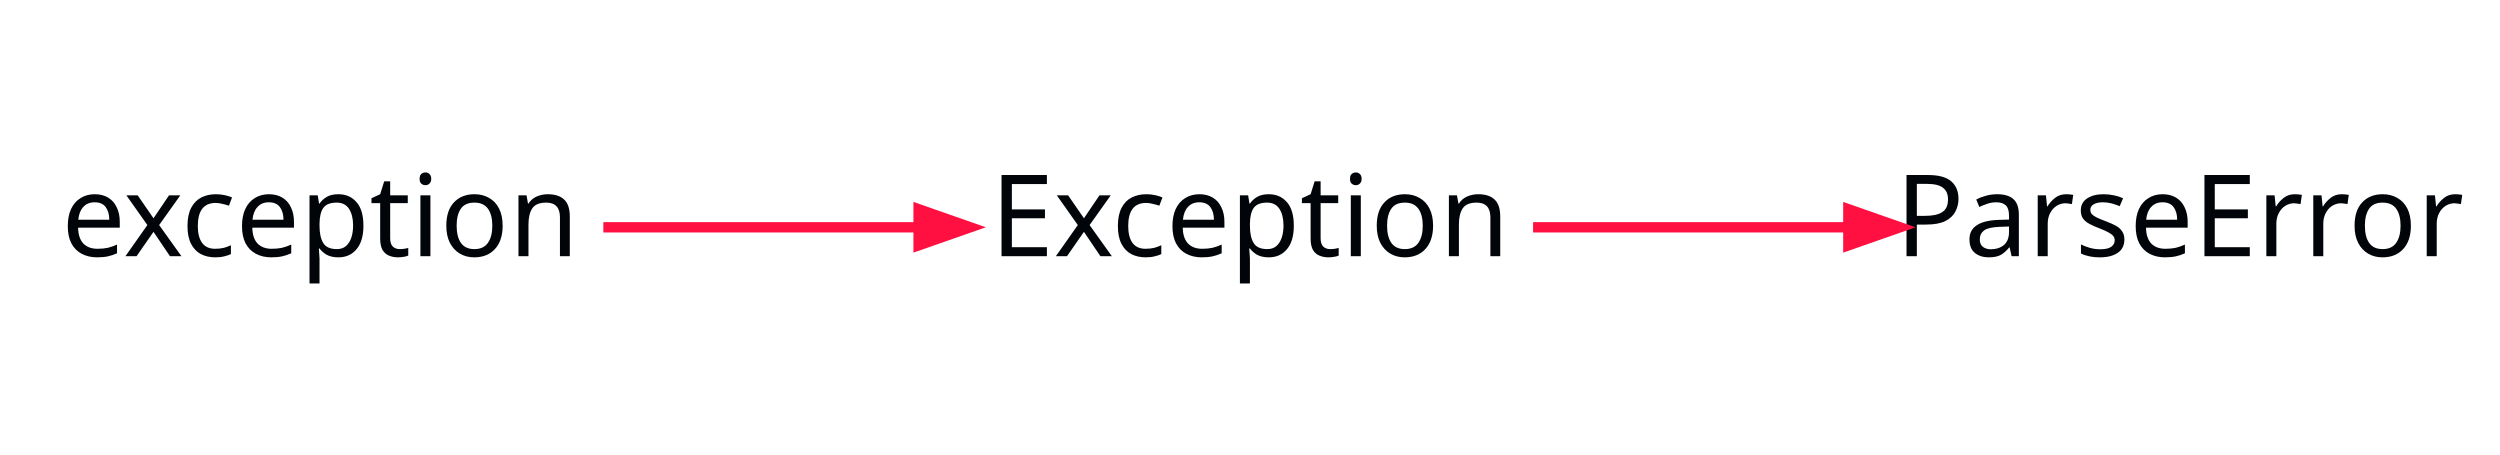
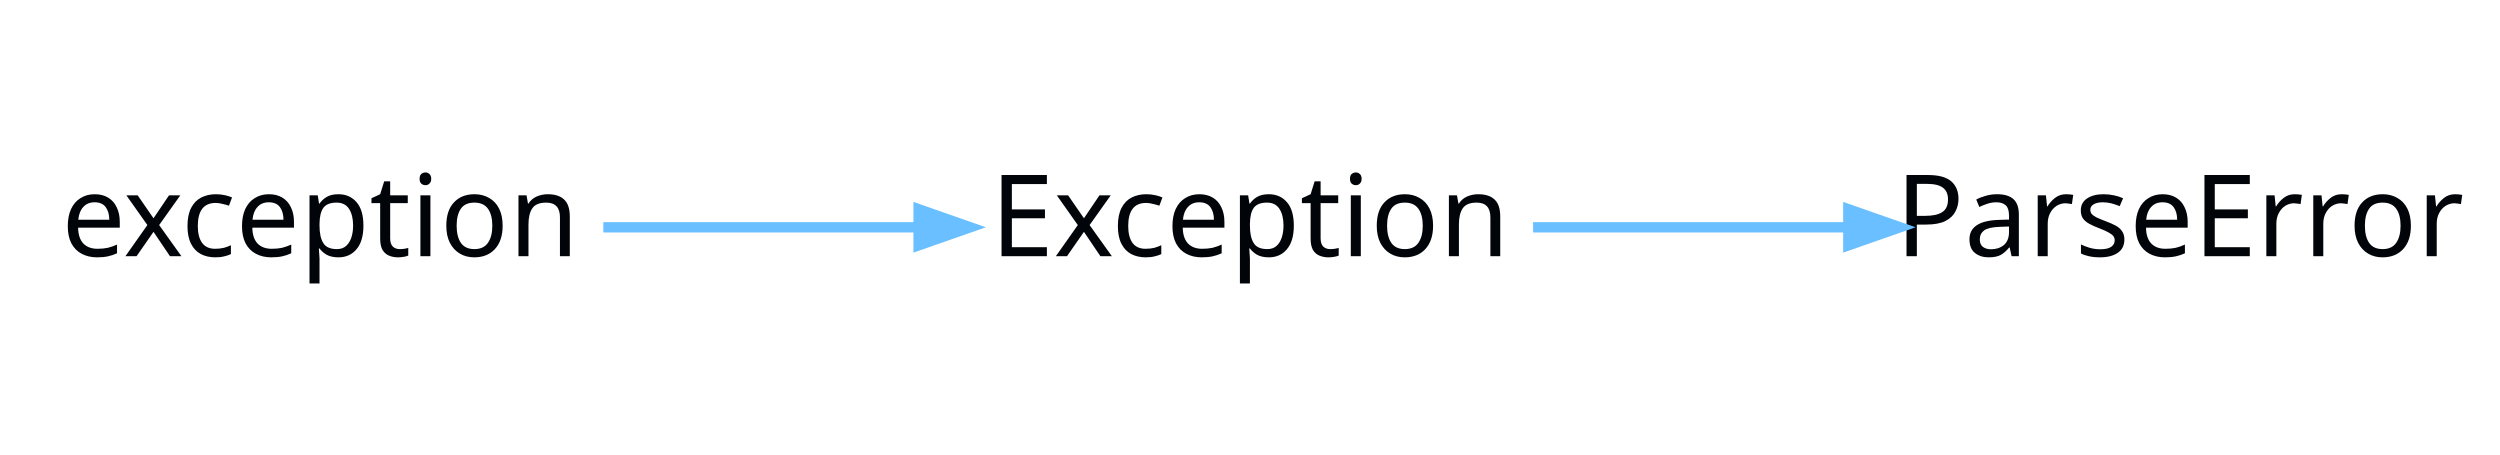
<svg xmlns="http://www.w3.org/2000/svg" width="242pt" height="44pt" viewBox="0.00 0.00 242.00 44.00">
  <g id="graph0" class="graph" transform="scale(1 1) rotate(0) translate(4 40)">
    <polygon fill="none" stroke="none" points="-4,4 -4,-40 238,-40 238,4 -4,4" />
    <g id="node1" class="node">
      <text text-anchor="middle" x="27" y="-15.2" font-family="Segoe UI" font-size="11.00" fill="#010509">exception</text>
    </g>
    <g id="node2" class="node">
      <text text-anchor="middle" x="117" y="-15.2" font-family="Segoe UI" font-size="11.00" fill="#010509">Exception</text>
    </g>
    <g id="edge2" class="edge">
-       <path fill="none" stroke="#ff1040" d="M54.403,-18C63.974,-18 74.874,-18 84.818,-18" />
-       <polygon fill="#ff1040" stroke="#ff1040" points="84.919,-19.75 89.919,-18 84.919,-16.25 84.919,-19.75" />
+       <path fill="none" stroke="#69bfff" d="M54.403,-18C63.974,-18 74.874,-18 84.818,-18" />
+       <polygon fill="#69bfff" stroke="#69bfff" points="84.919,-19.75 89.919,-18 84.919,-16.25 84.919,-19.75" />
    </g>
    <g id="node3" class="node">
      <text text-anchor="middle" x="207" y="-15.2" font-family="Segoe UI" font-size="11.00" fill="#010509">ParseError</text>
    </g>
    <g id="edge1" class="edge">
-       <path fill="none" stroke="#ff1040" d="M144.403,-18C153.974,-18 164.875,-18 174.818,-18" />
-       <polygon fill="#ff1040" stroke="#ff1040" points="174.919,-19.75 179.919,-18 174.919,-16.25 174.919,-19.75" />
+       <path fill="none" stroke="#69bfff" d="M144.403,-18C153.974,-18 164.875,-18 174.818,-18" />
+       <polygon fill="#69bfff" stroke="#69bfff" points="174.919,-19.75 179.919,-18 174.919,-16.25 174.919,-19.75" />
    </g>
  </g>
</svg>
